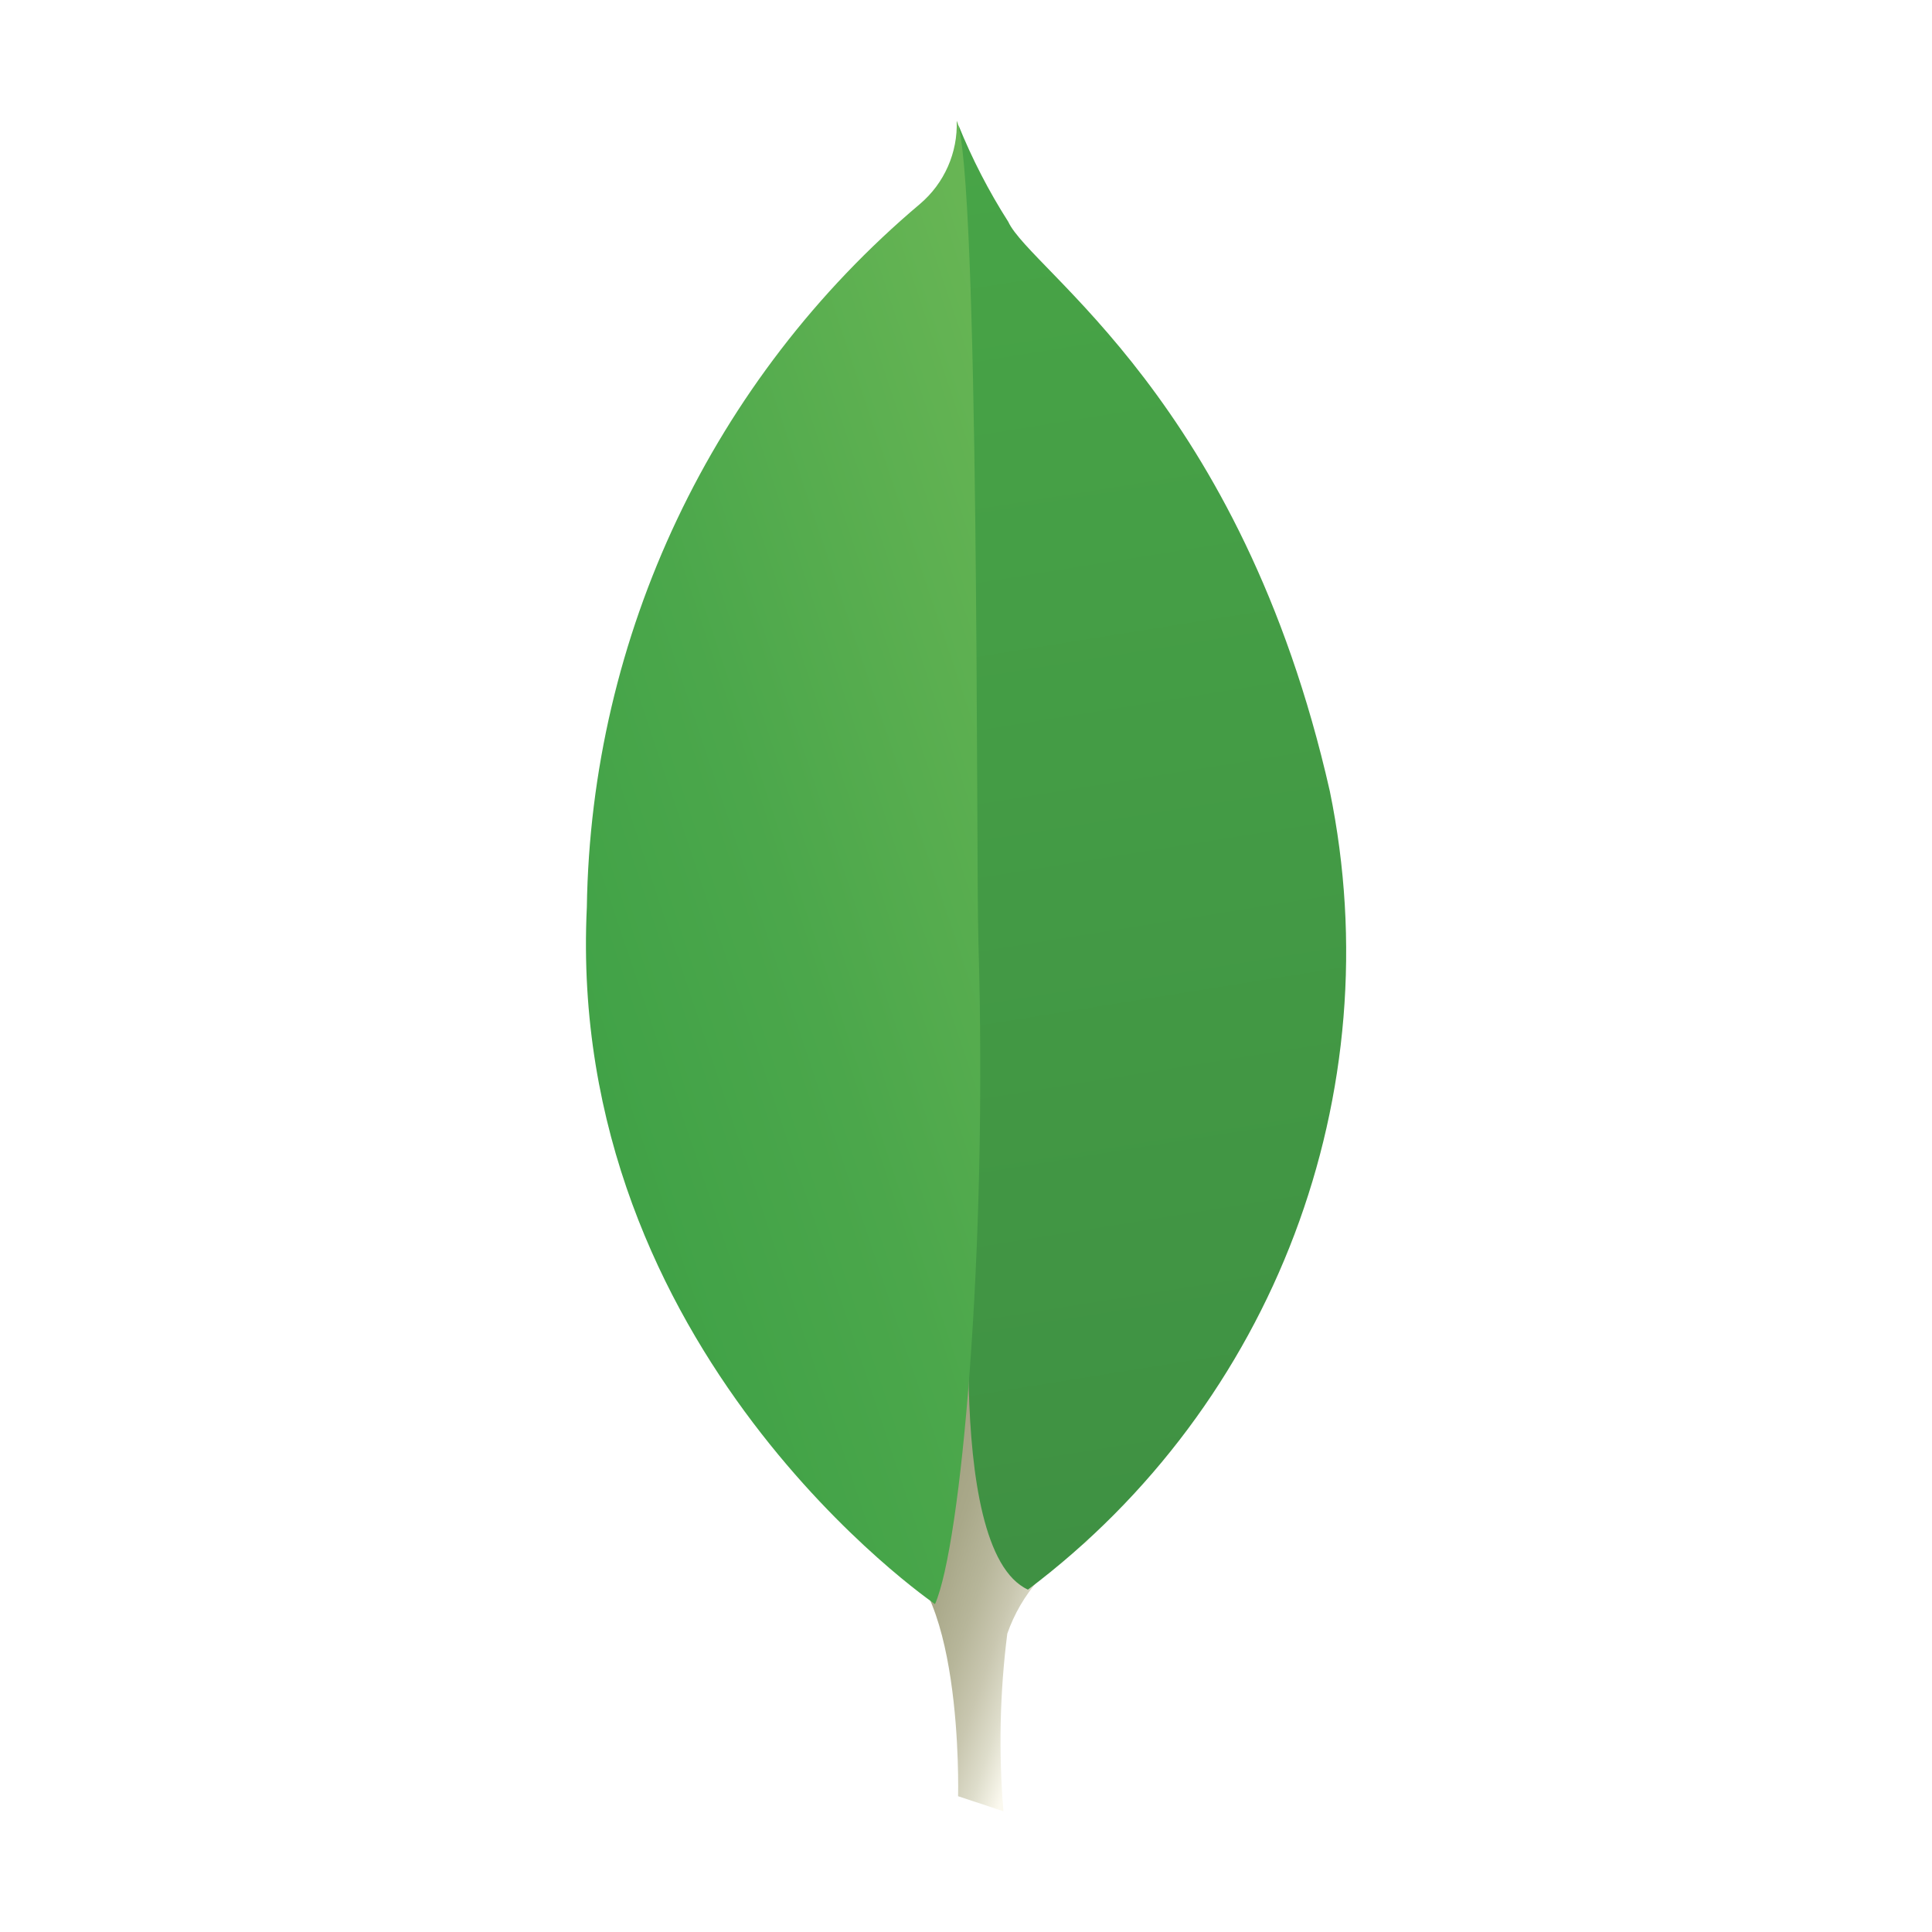
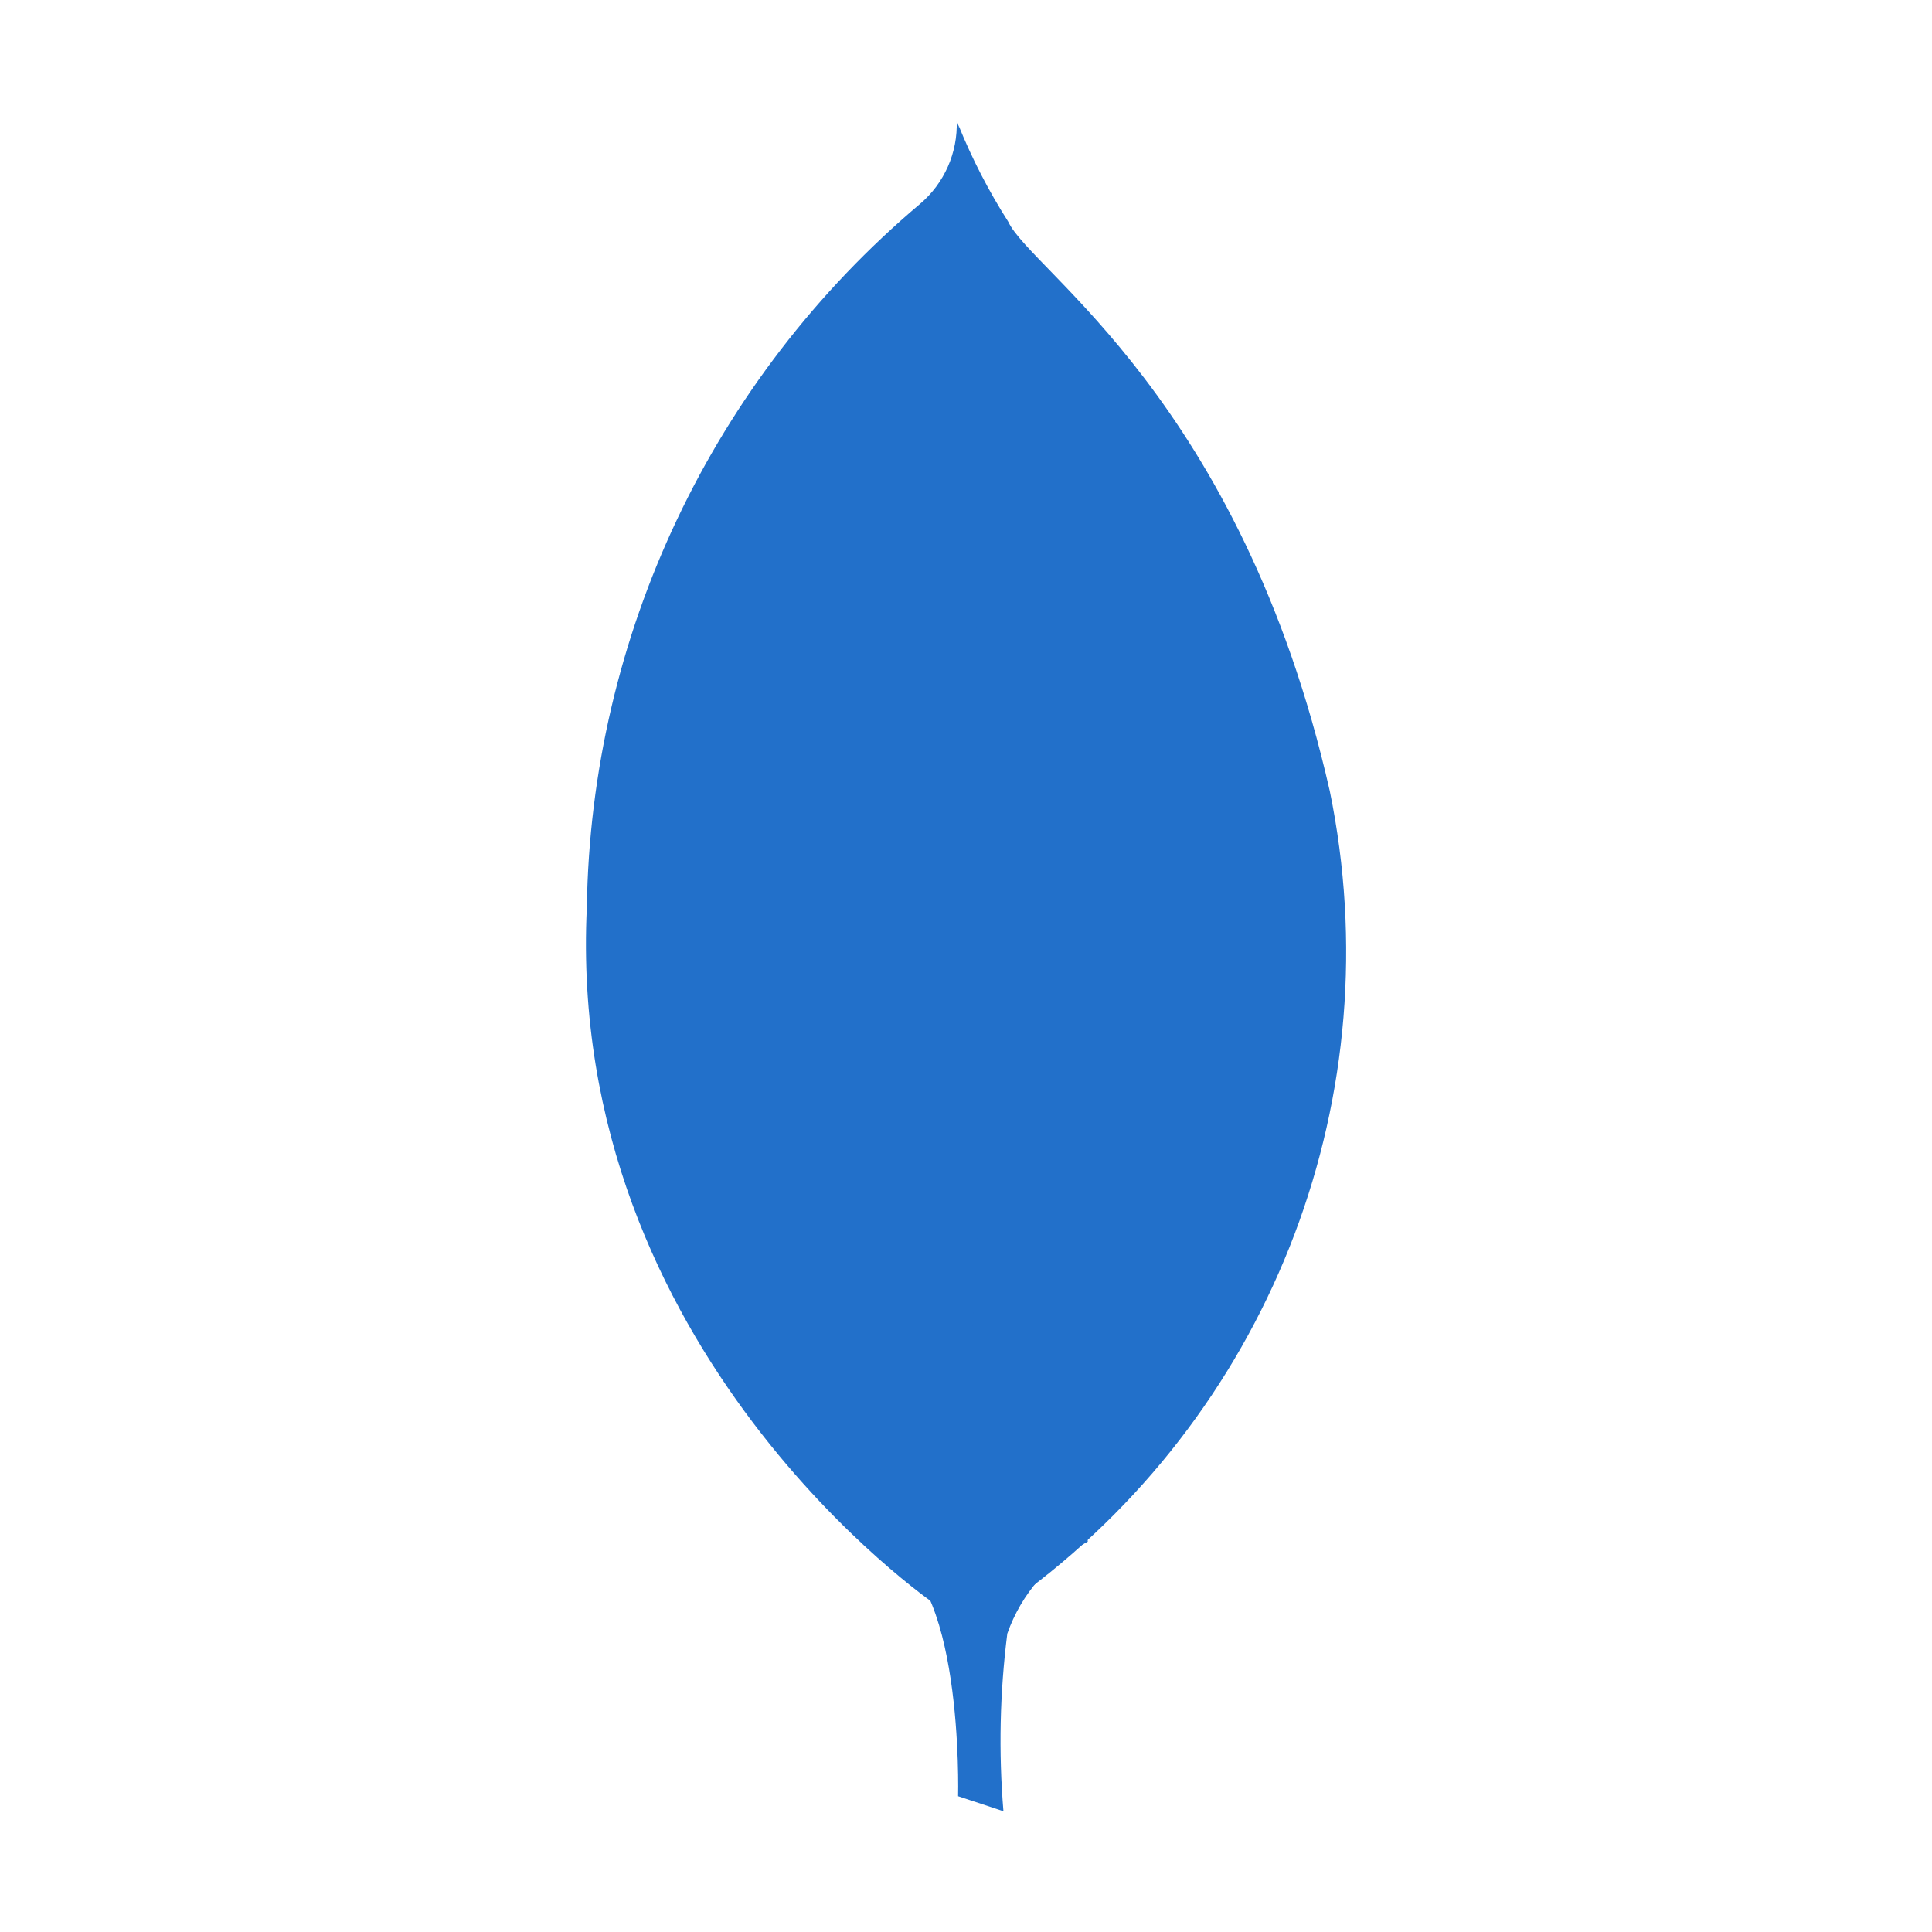
<svg xmlns="http://www.w3.org/2000/svg" width="800px" height="800px" viewBox="0 0 32 32">
  <defs>
    <linearGradient id="a" x1="-645.732" y1="839.188" x2="-654.59" y2="839.25" gradientTransform="matrix(-0.977, -0.323, -0.29, 0.877, -375.944, -928.287)" gradientUnits="userSpaceOnUse">
-       <stop offset="0.231" stop-color="#999875" />
-       <stop offset="0.563" stop-color="#9b9977" />
-       <stop offset="0.683" stop-color="#a09f7e" />
-       <stop offset="0.768" stop-color="#a9a889" />
-       <stop offset="0.837" stop-color="#b7b69a" />
-       <stop offset="0.896" stop-color="#c9c7b0" />
-       <stop offset="0.948" stop-color="#deddcb" />
-       <stop offset="0.994" stop-color="#f8f6eb" />
-       <stop offset="1" stop-color="#fbf9ef" />
+       <stop offset="0.231" stop-color="#2270ca" />
+       <stop offset="0.563" stop-color="#2270ca" />
+       <stop offset="0.683" stop-color="#2270ca" />
+       <stop offset="0.768" stop-color="#2270ca" />
+       <stop offset="0.837" stop-color="#2270ca" />
+       <stop offset="0.896" stop-color="#2270ca" />
+       <stop offset="0.948" stop-color="#2270ca" />
+       <stop offset="0.994" stop-color="#2270ca" />
+       <stop offset="1" stop-color="#2270ca" />
    </linearGradient>
    <linearGradient id="b" x1="-644.287" y1="823.405" x2="-657.028" y2="845.476" gradientTransform="matrix(-0.977, -0.323, -0.29, 0.877, -375.944, -928.287)" gradientUnits="userSpaceOnUse">
-       <stop offset="0" stop-color="#48a547" />
-       <stop offset="1" stop-color="#3f9143" />
+       <stop offset="0" stop-color="#2270ca" />
+       <stop offset="1" stop-color="#2270ca" />
    </linearGradient>
    <linearGradient id="c" x1="-643.386" y1="839.485" x2="-652.418" y2="833.417" gradientTransform="matrix(-0.977, -0.323, -0.29, 0.877, -375.944, -928.287)" gradientUnits="userSpaceOnUse">
-       <stop offset="0" stop-color="#41a247" />
-       <stop offset="0.352" stop-color="#4ba74b" />
-       <stop offset="0.956" stop-color="#67b554" />
-       <stop offset="1" stop-color="#69b655" />
+       <stop offset="0" stop-color="#2270ca" />
+       <stop offset="0.352" stop-color="#2270ca" />
+       <stop offset="0.956" stop-color="#2270ca" />
+       <stop offset="1" stop-color="#2270ca" />
    </linearGradient>
  </defs>
  <path d="M16.62,30l-.751-.249s.1-3.8-1.275-4.067c-.9-1.048.133-44.741,3.423-.149a2.712,2.712,0,0,0-1.333,1.523A14.1,14.1,0,0,0,16.62,30Z" style="fill:url(#a)" />
  <path d="M17.026,26.329a13.223,13.223,0,0,0,5-13.225C20.556,6.619,17.075,4.487,16.7,3.673a9.792,9.792,0,0,1-.825-1.6l.277,18.069S15.578,25.664,17.026,26.329Z" style="fill:url(#b)" />
  <path d="M15.487,26.569S9.366,22.4,9.72,15.025A15.54,15.54,0,0,1,15.239,3.377,1.725,1.725,0,0,0,15.846,2c.381.82.319,12.243.359,13.579C16.36,20.776,15.916,25.588,15.487,26.569Z" style="fill:url(#c)" />
</svg>
